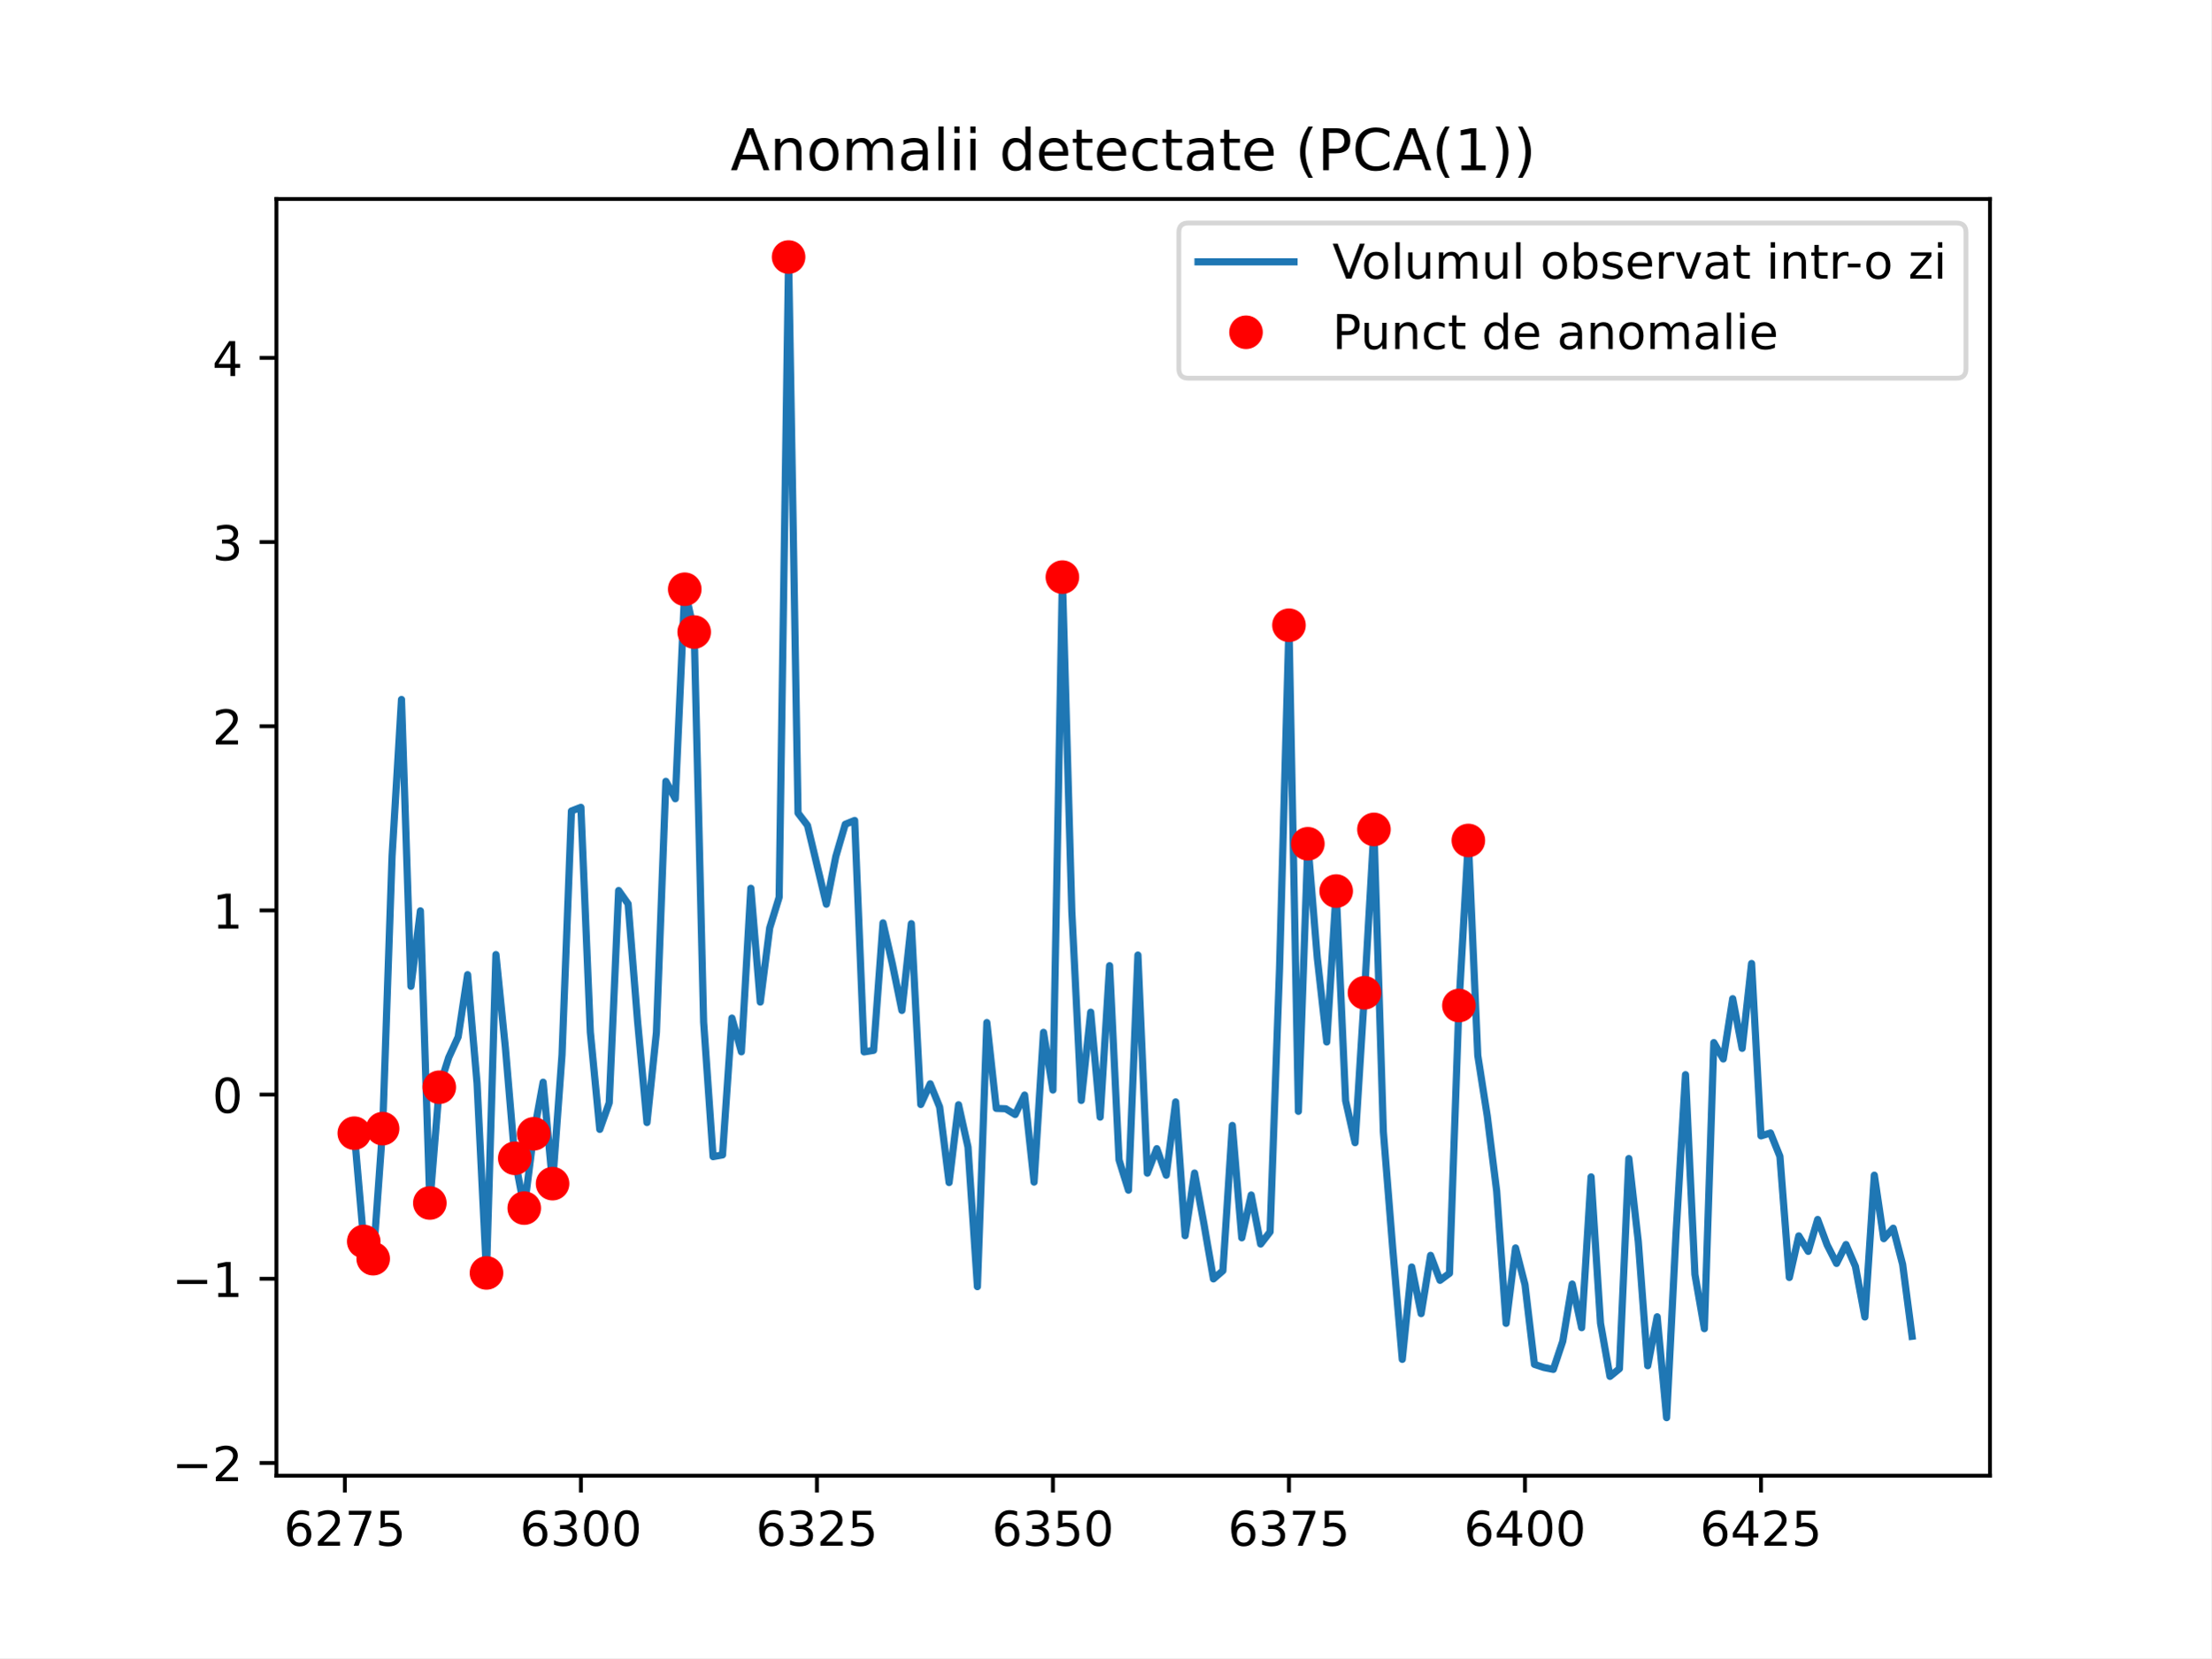
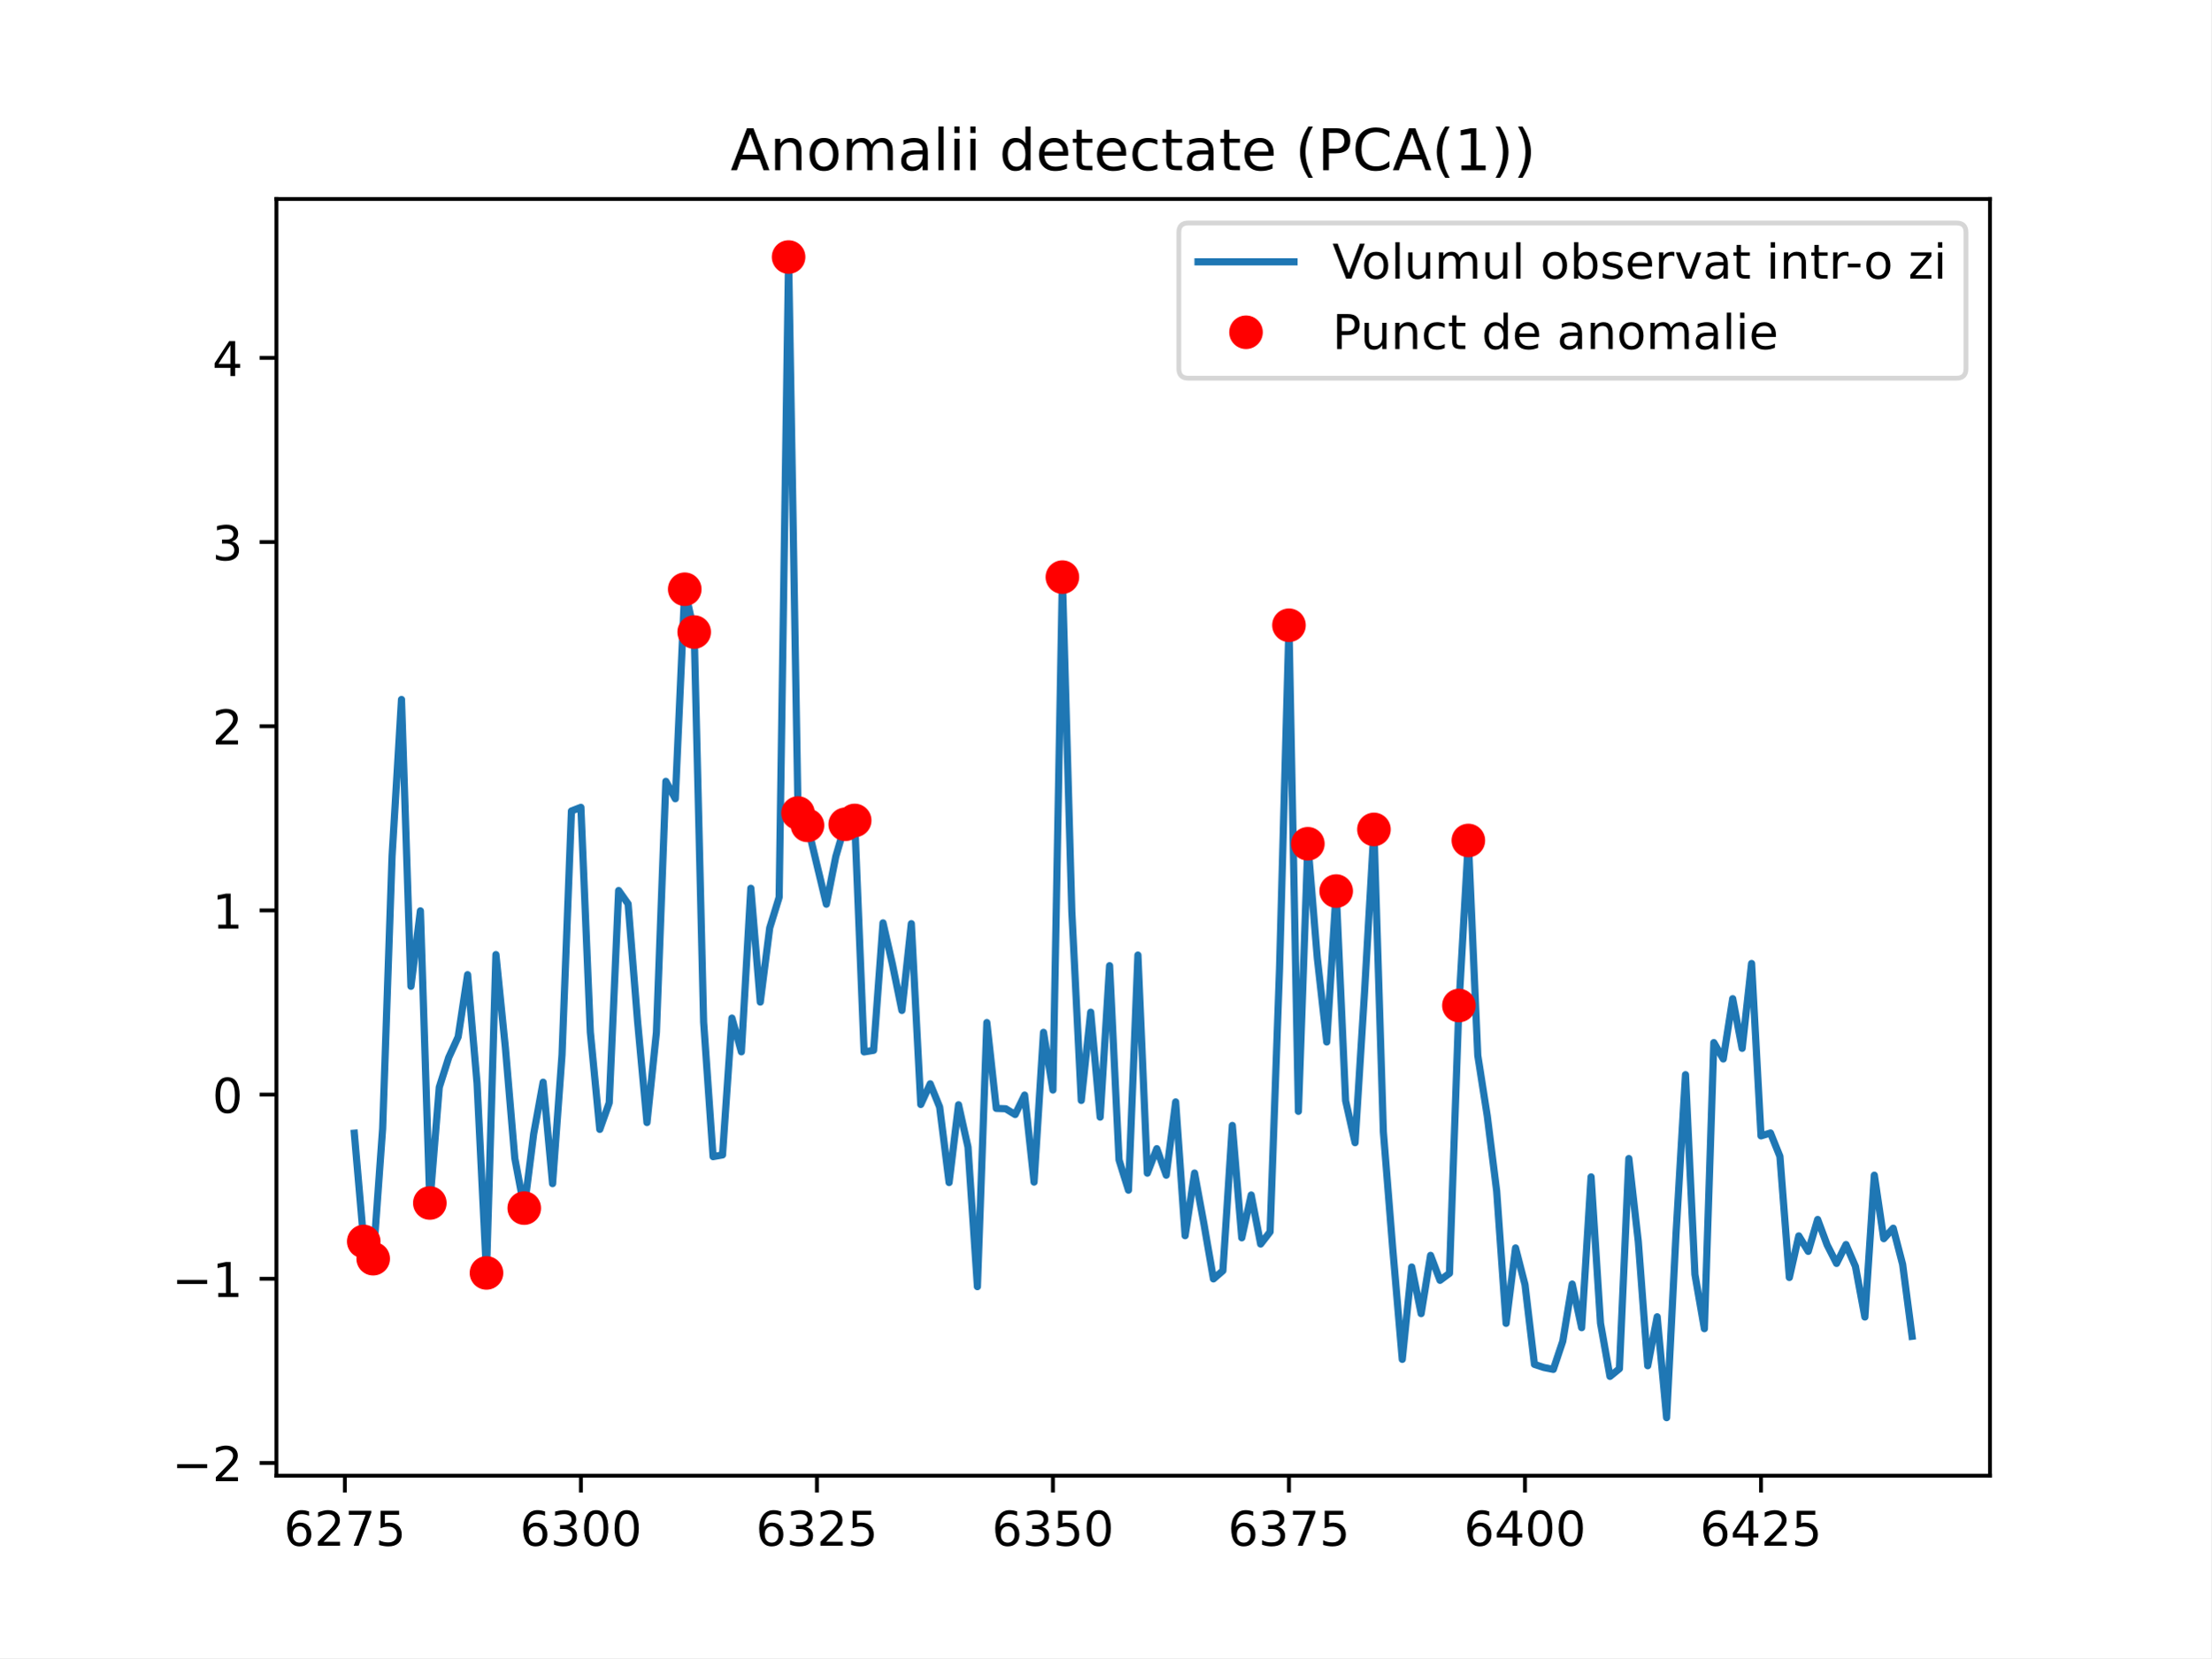
<svg xmlns="http://www.w3.org/2000/svg" xmlns:xlink="http://www.w3.org/1999/xlink" width="460.8pt" height="345.6pt" viewBox="0 0 460.8 345.6" version="1.1">
  <defs>
    <style type="text/css">*{stroke-linejoin: round; stroke-linecap: butt}</style>
  </defs>
  <g id="figure_1">
    <g id="patch_1">
      <path d="M 0 345.6  L 460.8 345.6  L 460.8 0  L 0 0  z " style="fill: #ffffff" />
    </g>
    <g id="axes_1">
      <g id="patch_2">
        <path d="M 57.6 307.584  L 414.72 307.584  L 414.72 41.472  L 57.6 41.472  z " style="fill: #ffffff" />
      </g>
      <g id="matplotlib.axis_1">
        <g id="xtick_1">
          <g id="line2d_1">
            <defs>
-               <path id="m04e9309964" d="M 0 0  L 0 3.5  " style="stroke: #000000; stroke-width: 0.8" />
+               <path id="mc39e79aae0" d="M 0 0  L 0 3.5  " style="stroke: #000000; stroke-width: 0.8" />
            </defs>
            <g>
-               <use xlink:href="#m04e9309964" x="71.865" y="307.584" style="stroke: #000000; stroke-width: 0.8" />
+               <use xlink:href="#mc39e79aae0" x="71.865" y="307.584" style="stroke: #000000; stroke-width: 0.8" />
            </g>
          </g>
          <g id="text_1">
            <g transform="translate(59.14012 322.1824) scale(0.1 -0.1)">
              <defs>
                <path id="DejaVuSans-36" d="M 2113 2584  Q 1688 2584 1439 2293  Q 1191 2003 1191 1497  Q 1191 994 1439 701  Q 1688 409 2113 409  Q 2538 409 2786 701  Q 3034 994 3034 1497  Q 3034 2003 2786 2293  Q 2538 2584 2113 2584  z M 3366 4563  L 3366 3988  Q 3128 4100 2886 4159  Q 2644 4219 2406 4219  Q 1781 4219 1451 3797  Q 1122 3375 1075 2522  Q 1259 2794 1537 2939  Q 1816 3084 2150 3084  Q 2853 3084 3261 2657  Q 3669 2231 3669 1497  Q 3669 778 3244 343  Q 2819 -91 2113 -91  Q 1303 -91 875 529  Q 447 1150 447 2328  Q 447 3434 972 4092  Q 1497 4750 2381 4750  Q 2619 4750 2861 4703  Q 3103 4656 3366 4563  z " transform="scale(0.015625)" />
                <path id="DejaVuSans-32" d="M 1228 531  L 3431 531  L 3431 0  L 469 0  L 469 531  Q 828 903 1448 1529  Q 2069 2156 2228 2338  Q 2531 2678 2651 2914  Q 2772 3150 2772 3378  Q 2772 3750 2511 3984  Q 2250 4219 1831 4219  Q 1534 4219 1204 4116  Q 875 4013 500 3803  L 500 4441  Q 881 4594 1212 4672  Q 1544 4750 1819 4750  Q 2544 4750 2975 4387  Q 3406 4025 3406 3419  Q 3406 3131 3298 2873  Q 3191 2616 2906 2266  Q 2828 2175 2409 1742  Q 1991 1309 1228 531  z " transform="scale(0.015625)" />
                <path id="DejaVuSans-37" d="M 525 4666  L 3525 4666  L 3525 4397  L 1831 0  L 1172 0  L 2766 4134  L 525 4134  L 525 4666  z " transform="scale(0.015625)" />
                <path id="DejaVuSans-35" d="M 691 4666  L 3169 4666  L 3169 4134  L 1269 4134  L 1269 2991  Q 1406 3038 1543 3061  Q 1681 3084 1819 3084  Q 2600 3084 3056 2656  Q 3513 2228 3513 1497  Q 3513 744 3044 326  Q 2575 -91 1722 -91  Q 1428 -91 1123 -41  Q 819 9 494 109  L 494 744  Q 775 591 1075 516  Q 1375 441 1709 441  Q 2250 441 2565 725  Q 2881 1009 2881 1497  Q 2881 1984 2565 2268  Q 2250 2553 1709 2553  Q 1456 2553 1204 2497  Q 953 2441 691 2322  L 691 4666  z " transform="scale(0.015625)" />
              </defs>
              <use xlink:href="#DejaVuSans-36" />
              <use xlink:href="#DejaVuSans-32" transform="translate(63.62305 0)" />
              <use xlink:href="#DejaVuSans-37" transform="translate(127.2461 0)" />
              <use xlink:href="#DejaVuSans-35" transform="translate(190.8691 0)" />
            </g>
          </g>
        </g>
        <g id="xtick_2">
          <g id="line2d_2">
            <g>
-               <use xlink:href="#m04e9309964" x="121.055" y="307.584" style="stroke: #000000; stroke-width: 0.8" />
+               <use xlink:href="#mc39e79aae0" x="121.055" y="307.584" style="stroke: #000000; stroke-width: 0.8" />
            </g>
          </g>
          <g id="text_2">
            <g transform="translate(108.3302 322.1824) scale(0.1 -0.1)">
              <defs>
                <path id="DejaVuSans-33" d="M 2597 2516  Q 3050 2419 3304 2112  Q 3559 1806 3559 1356  Q 3559 666 3084 287  Q 2609 -91 1734 -91  Q 1441 -91 1130 -33  Q 819 25 488 141  L 488 750  Q 750 597 1062 519  Q 1375 441 1716 441  Q 2309 441 2620 675  Q 2931 909 2931 1356  Q 2931 1769 2642 2001  Q 2353 2234 1838 2234  L 1294 2234  L 1294 2753  L 1863 2753  Q 2328 2753 2575 2939  Q 2822 3125 2822 3475  Q 2822 3834 2567 4026  Q 2313 4219 1838 4219  Q 1578 4219 1281 4162  Q 984 4106 628 3988  L 628 4550  Q 988 4650 1302 4700  Q 1616 4750 1894 4750  Q 2613 4750 3031 4423  Q 3450 4097 3450 3541  Q 3450 3153 3228 2886  Q 3006 2619 2597 2516  z " transform="scale(0.015625)" />
                <path id="DejaVuSans-30" d="M 2034 4250  Q 1547 4250 1301 3770  Q 1056 3291 1056 2328  Q 1056 1369 1301 889  Q 1547 409 2034 409  Q 2525 409 2770 889  Q 3016 1369 3016 2328  Q 3016 3291 2770 3770  Q 2525 4250 2034 4250  z M 2034 4750  Q 2819 4750 3233 4129  Q 3647 3509 3647 2328  Q 3647 1150 3233 529  Q 2819 -91 2034 -91  Q 1250 -91 836 529  Q 422 1150 422 2328  Q 422 3509 836 4129  Q 1250 4750 2034 4750  z " transform="scale(0.015625)" />
              </defs>
              <use xlink:href="#DejaVuSans-36" />
              <use xlink:href="#DejaVuSans-33" transform="translate(63.62305 0)" />
              <use xlink:href="#DejaVuSans-30" transform="translate(127.2461 0)" />
              <use xlink:href="#DejaVuSans-30" transform="translate(190.8691 0)" />
            </g>
          </g>
        </g>
        <g id="xtick_3">
          <g id="line2d_3">
            <g>
-               <use xlink:href="#m04e9309964" x="170.245" y="307.584" style="stroke: #000000; stroke-width: 0.8" />
+               <use xlink:href="#mc39e79aae0" x="170.245" y="307.584" style="stroke: #000000; stroke-width: 0.8" />
            </g>
          </g>
          <g id="text_3">
            <g transform="translate(157.5203 322.1824) scale(0.1 -0.1)">
              <use xlink:href="#DejaVuSans-36" />
              <use xlink:href="#DejaVuSans-33" transform="translate(63.62305 0)" />
              <use xlink:href="#DejaVuSans-32" transform="translate(127.2461 0)" />
              <use xlink:href="#DejaVuSans-35" transform="translate(190.8691 0)" />
            </g>
          </g>
        </g>
        <g id="xtick_4">
          <g id="line2d_4">
            <g>
-               <use xlink:href="#m04e9309964" x="219.435" y="307.584" style="stroke: #000000; stroke-width: 0.8" />
+               <use xlink:href="#mc39e79aae0" x="219.435" y="307.584" style="stroke: #000000; stroke-width: 0.8" />
            </g>
          </g>
          <g id="text_4">
            <g transform="translate(206.7104 322.1824) scale(0.1 -0.1)">
              <use xlink:href="#DejaVuSans-36" />
              <use xlink:href="#DejaVuSans-33" transform="translate(63.62305 0)" />
              <use xlink:href="#DejaVuSans-35" transform="translate(127.2461 0)" />
              <use xlink:href="#DejaVuSans-30" transform="translate(190.8691 0)" />
            </g>
          </g>
        </g>
        <g id="xtick_5">
          <g id="line2d_5">
            <g>
-               <use xlink:href="#m04e9309964" x="268.625" y="307.584" style="stroke: #000000; stroke-width: 0.8" />
+               <use xlink:href="#mc39e79aae0" x="268.625" y="307.584" style="stroke: #000000; stroke-width: 0.8" />
            </g>
          </g>
          <g id="text_5">
            <g transform="translate(255.9005 322.1824) scale(0.1 -0.1)">
              <use xlink:href="#DejaVuSans-36" />
              <use xlink:href="#DejaVuSans-33" transform="translate(63.62305 0)" />
              <use xlink:href="#DejaVuSans-37" transform="translate(127.2461 0)" />
              <use xlink:href="#DejaVuSans-35" transform="translate(190.8691 0)" />
            </g>
          </g>
        </g>
        <g id="xtick_6">
          <g id="line2d_6">
            <g>
-               <use xlink:href="#m04e9309964" x="317.816" y="307.584" style="stroke: #000000; stroke-width: 0.8" />
+               <use xlink:href="#mc39e79aae0" x="317.816" y="307.584" style="stroke: #000000; stroke-width: 0.8" />
            </g>
          </g>
          <g id="text_6">
            <g transform="translate(305.0905 322.1824) scale(0.1 -0.1)">
              <defs>
                <path id="DejaVuSans-34" d="M 2419 4116  L 825 1625  L 2419 1625  L 2419 4116  z M 2253 4666  L 3047 4666  L 3047 1625  L 3713 1625  L 3713 1100  L 3047 1100  L 3047 0  L 2419 0  L 2419 1100  L 313 1100  L 313 1709  L 2253 4666  z " transform="scale(0.015625)" />
              </defs>
              <use xlink:href="#DejaVuSans-36" />
              <use xlink:href="#DejaVuSans-34" transform="translate(63.62305 0)" />
              <use xlink:href="#DejaVuSans-30" transform="translate(127.2461 0)" />
              <use xlink:href="#DejaVuSans-30" transform="translate(190.8691 0)" />
            </g>
          </g>
        </g>
        <g id="xtick_7">
          <g id="line2d_7">
            <g>
-               <use xlink:href="#m04e9309964" x="367.006" y="307.584" style="stroke: #000000; stroke-width: 0.8" />
+               <use xlink:href="#mc39e79aae0" x="367.006" y="307.584" style="stroke: #000000; stroke-width: 0.8" />
            </g>
          </g>
          <g id="text_7">
            <g transform="translate(354.2806 322.1824) scale(0.1 -0.1)">
              <use xlink:href="#DejaVuSans-36" />
              <use xlink:href="#DejaVuSans-34" transform="translate(63.62305 0)" />
              <use xlink:href="#DejaVuSans-32" transform="translate(127.2461 0)" />
              <use xlink:href="#DejaVuSans-35" transform="translate(190.8691 0)" />
            </g>
          </g>
        </g>
      </g>
      <g id="matplotlib.axis_2">
        <g id="ytick_1">
          <g id="line2d_8">
            <defs>
-               <path id="m0599dd1731" d="M 0 0  L -3.5 0  " style="stroke: #000000; stroke-width: 0.8" />
+               <path id="mfc1cede5f6" d="M 0 0  L -3.5 0  " style="stroke: #000000; stroke-width: 0.8" />
            </defs>
            <g>
-               <use xlink:href="#m0599dd1731" x="57.6" y="304.931" style="stroke: #000000; stroke-width: 0.8" />
+               <use xlink:href="#mfc1cede5f6" x="57.6" y="304.931" style="stroke: #000000; stroke-width: 0.8" />
            </g>
          </g>
          <g id="text_8">
            <g transform="translate(35.85781 308.7298) scale(0.1 -0.1)">
              <defs>
                <path id="DejaVuSans-2212" d="M 678 2272  L 4684 2272  L 4684 1741  L 678 1741  L 678 2272  z " transform="scale(0.015625)" />
              </defs>
              <use xlink:href="#DejaVuSans-2212" />
              <use xlink:href="#DejaVuSans-32" transform="translate(83.78906 0)" />
            </g>
          </g>
        </g>
        <g id="ytick_2">
          <g id="line2d_9">
            <g>
-               <use xlink:href="#m0599dd1731" x="57.6" y="266.539" style="stroke: #000000; stroke-width: 0.8" />
+               <use xlink:href="#mfc1cede5f6" x="57.6" y="266.539" style="stroke: #000000; stroke-width: 0.8" />
            </g>
          </g>
          <g id="text_9">
            <g transform="translate(35.85781 270.3385) scale(0.1 -0.1)">
              <defs>
                <path id="DejaVuSans-31" d="M 794 531  L 1825 531  L 1825 4091  L 703 3866  L 703 4441  L 1819 4666  L 2450 4666  L 2450 531  L 3481 531  L 3481 0  L 794 0  L 794 531  z " transform="scale(0.015625)" />
              </defs>
              <use xlink:href="#DejaVuSans-2212" />
              <use xlink:href="#DejaVuSans-31" transform="translate(83.78906 0)" />
            </g>
          </g>
        </g>
        <g id="ytick_3">
          <g id="line2d_10">
            <g>
-               <use xlink:href="#m0599dd1731" x="57.6" y="228.148" style="stroke: #000000; stroke-width: 0.8" />
+               <use xlink:href="#mfc1cede5f6" x="57.6" y="228.148" style="stroke: #000000; stroke-width: 0.8" />
            </g>
          </g>
          <g id="text_10">
            <g transform="translate(44.2375 231.9471) scale(0.1 -0.1)">
              <use xlink:href="#DejaVuSans-30" />
            </g>
          </g>
        </g>
        <g id="ytick_4">
          <g id="line2d_11">
            <g>
-               <use xlink:href="#m0599dd1731" x="57.6" y="189.757" style="stroke: #000000; stroke-width: 0.8" />
+               <use xlink:href="#mfc1cede5f6" x="57.6" y="189.757" style="stroke: #000000; stroke-width: 0.8" />
            </g>
          </g>
          <g id="text_11">
            <g transform="translate(44.2375 193.5558) scale(0.1 -0.1)">
              <use xlink:href="#DejaVuSans-31" />
            </g>
          </g>
        </g>
        <g id="ytick_5">
          <g id="line2d_12">
            <g>
-               <use xlink:href="#m0599dd1731" x="57.6" y="151.365" style="stroke: #000000; stroke-width: 0.8" />
+               <use xlink:href="#mfc1cede5f6" x="57.6" y="151.365" style="stroke: #000000; stroke-width: 0.8" />
            </g>
          </g>
          <g id="text_12">
            <g transform="translate(44.2375 155.1645) scale(0.1 -0.1)">
              <use xlink:href="#DejaVuSans-32" />
            </g>
          </g>
        </g>
        <g id="ytick_6">
          <g id="line2d_13">
            <g>
-               <use xlink:href="#m0599dd1731" x="57.6" y="112.974" style="stroke: #000000; stroke-width: 0.8" />
+               <use xlink:href="#mfc1cede5f6" x="57.6" y="112.974" style="stroke: #000000; stroke-width: 0.8" />
            </g>
          </g>
          <g id="text_13">
            <g transform="translate(44.2375 116.7732) scale(0.1 -0.1)">
              <use xlink:href="#DejaVuSans-33" />
            </g>
          </g>
        </g>
        <g id="ytick_7">
          <g id="line2d_14">
            <g>
-               <use xlink:href="#m0599dd1731" x="57.6" y="74.583" style="stroke: #000000; stroke-width: 0.8" />
+               <use xlink:href="#mfc1cede5f6" x="57.6" y="74.583" style="stroke: #000000; stroke-width: 0.8" />
            </g>
          </g>
          <g id="text_14">
            <g transform="translate(44.2375 78.38188) scale(0.1 -0.1)">
              <use xlink:href="#DejaVuSans-34" />
            </g>
          </g>
        </g>
      </g>
      <g id="line2d_15">
-         <path d="M 73.833 236.194  L 75.8 258.767  L 77.768 262.355  L 79.736 235.248  L 81.703 178.42  L 83.671 145.796  L 85.638 205.58  L 87.606 189.85  L 89.574 250.749  L 91.541 226.619  L 93.509 220.42  L 95.476 216.109  L 97.444 203.155  L 99.412 225.776  L 101.379 265.323  L 103.347 198.966  L 105.314 218.326  L 107.282 241.426  L 109.25 251.813  L 111.217 236.323  L 113.185 225.566  L 115.152 246.713  L 117.12 219.874  L 119.088 169.035  L 121.055 168.277  L 123.023 215.128  L 124.99 235.402  L 126.958 229.852  L 128.926 185.615  L 130.893 188.396  L 132.861 212.794  L 134.828 233.978  L 136.796 215.19  L 138.764 162.85  L 140.731 166.482  L 142.699 122.812  L 144.666 131.733  L 146.634 213.03  L 148.602 241.078  L 150.569 240.727  L 152.537 212.202  L 154.504 219.235  L 156.472 185.139  L 158.44 208.867  L 160.407 193.407  L 162.375 187.012  L 164.342 53.568  L 166.31 169.463  L 168.278 172.033  L 172.213 188.461  L 174.18 178.526  L 176.148 171.808  L 178.116 171.01  L 180.083 219.253  L 182.051 218.926  L 184.019 192.358  L 185.986 200.998  L 187.954 210.613  L 189.921 192.521  L 191.889 230.208  L 193.857 225.904  L 195.824 230.745  L 197.792 246.483  L 199.759 230.27  L 201.727 239.086  L 203.695 268.18  L 205.662 213.137  L 207.63 231.029  L 209.597 231.102  L 211.565 232.309  L 213.533 228.244  L 215.5 246.387  L 217.468 215.172  L 219.435 227.199  L 221.403 120.289  L 223.371 189.954  L 225.338 229.372  L 227.306 210.973  L 229.273 232.849  L 231.241 201.279  L 233.209 241.761  L 235.176 248.072  L 237.144 199.068  L 239.111 244.527  L 241.079 239.42  L 243.047 244.95  L 245.014 229.676  L 246.982 257.562  L 248.949 244.498  L 250.917 255.163  L 252.885 266.566  L 254.852 264.86  L 256.82 234.575  L 258.787 258.004  L 260.755 249.076  L 262.723 259.3  L 264.69 256.756  L 266.658 201.869  L 268.625 130.315  L 270.593 231.637  L 272.561 175.868  L 274.528 199.672  L 276.496 217.183  L 278.463 185.727  L 280.431 229.414  L 282.399 238.175  L 284.366 206.927  L 286.334 172.878  L 288.301 235.911  L 290.269 260.45  L 292.237 283.336  L 294.204 264.089  L 296.172 273.805  L 298.14 261.659  L 300.107 266.86  L 302.075 265.403  L 304.042 209.584  L 306.01 175.179  L 307.978 220.003  L 309.945 232.563  L 311.913 248.255  L 313.88 275.837  L 315.848 260.111  L 317.816 267.764  L 319.783 284.38  L 321.751 285.036  L 323.718 285.429  L 325.686 279.558  L 327.654 267.644  L 329.621 276.734  L 331.589 245.305  L 333.556 275.809  L 335.524 286.89  L 337.492 285.281  L 339.459 241.482  L 341.427 258.747  L 343.394 284.667  L 345.362 274.463  L 347.33 295.488  L 349.297 257.048  L 351.265 223.999  L 353.232 265.637  L 355.2 276.941  L 357.168 217.312  L 359.135 220.725  L 361.103 208.161  L 363.07 218.513  L 365.038 200.821  L 367.006 236.754  L 368.973 236.147  L 370.941 241.026  L 372.908 266.275  L 374.876 257.602  L 376.844 260.828  L 378.811 254.183  L 380.779 259.469  L 382.746 263.341  L 384.714 259.408  L 386.682 263.966  L 388.649 274.51  L 390.617 244.954  L 392.584 258.184  L 394.552 256.002  L 396.52 263.557  L 398.487 278.529  L 398.487 278.529  " clip-path="url(#p699dc38a62)" style="fill: none; stroke: #1f77b4; stroke-width: 1.5; stroke-linecap: square" />
+         <path d="M 73.833 236.194  L 75.8 258.767  L 77.768 262.355  L 79.736 235.248  L 81.703 178.42  L 83.671 145.796  L 85.638 205.58  L 87.606 189.85  L 89.574 250.749  L 91.541 226.619  L 93.509 220.42  L 95.476 216.109  L 97.444 203.155  L 99.412 225.776  L 101.379 265.323  L 103.347 198.966  L 105.314 218.326  L 107.282 241.426  L 109.25 251.813  L 111.217 236.323  L 113.185 225.566  L 115.152 246.713  L 117.12 219.874  L 119.088 169.035  L 121.055 168.277  L 123.023 215.128  L 124.99 235.402  L 126.958 229.852  L 128.926 185.615  L 130.893 188.396  L 132.861 212.794  L 134.828 233.978  L 136.796 215.19  L 138.764 162.85  L 140.731 166.482  L 142.699 122.812  L 144.666 131.733  L 146.634 213.03  L 148.602 241.078  L 150.569 240.727  L 152.537 212.202  L 154.504 219.235  L 156.472 185.139  L 158.44 208.867  L 160.407 193.407  L 162.375 187.012  L 164.342 53.568  L 166.31 169.463  L 168.278 172.033  L 172.213 188.461  L 174.18 178.526  L 176.148 171.808  L 178.116 171.01  L 180.083 219.253  L 182.051 218.926  L 184.019 192.358  L 185.986 200.998  L 187.954 210.613  L 189.921 192.521  L 191.889 230.208  L 193.857 225.904  L 195.824 230.745  L 197.792 246.483  L 199.759 230.27  L 201.727 239.086  L 203.695 268.18  L 205.662 213.137  L 207.63 231.029  L 209.597 231.102  L 211.565 232.309  L 213.533 228.244  L 215.5 246.387  L 217.468 215.172  L 219.435 227.199  L 221.403 120.289  L 223.371 189.954  L 225.338 229.372  L 227.306 210.973  L 229.273 232.849  L 231.241 201.279  L 233.209 241.761  L 235.176 248.072  L 237.144 199.068  L 239.111 244.527  L 241.079 239.42  L 243.047 244.95  L 245.014 229.676  L 246.982 257.562  L 248.949 244.498  L 250.917 255.163  L 252.885 266.566  L 254.852 264.86  L 256.82 234.575  L 258.787 258.004  L 260.755 249.076  L 262.723 259.3  L 264.69 256.756  L 266.658 201.869  L 268.625 130.315  L 270.593 231.637  L 272.561 175.868  L 274.528 199.672  L 276.496 217.183  L 278.463 185.727  L 280.431 229.414  L 282.399 238.175  L 284.366 206.927  L 286.334 172.878  L 288.301 235.911  L 290.269 260.45  L 292.237 283.336  L 294.204 264.089  L 296.172 273.805  L 298.14 261.659  L 300.107 266.86  L 302.075 265.403  L 304.042 209.584  L 306.01 175.179  L 307.978 220.003  L 309.945 232.563  L 311.913 248.255  L 313.88 275.837  L 315.848 260.111  L 317.816 267.764  L 319.783 284.38  L 321.751 285.036  L 323.718 285.429  L 325.686 279.558  L 327.654 267.644  L 329.621 276.734  L 331.589 245.305  L 333.556 275.809  L 335.524 286.89  L 337.492 285.281  L 339.459 241.482  L 341.427 258.747  L 343.394 284.667  L 345.362 274.463  L 347.33 295.488  L 349.297 257.048  L 351.265 223.999  L 353.232 265.637  L 355.2 276.941  L 357.168 217.312  L 359.135 220.725  L 361.103 208.161  L 363.07 218.513  L 365.038 200.821  L 367.006 236.754  L 368.973 236.147  L 370.941 241.026  L 372.908 266.275  L 374.876 257.602  L 376.844 260.828  L 378.811 254.183  L 380.779 259.469  L 382.746 263.341  L 384.714 259.408  L 386.682 263.966  L 388.649 274.51  L 390.617 244.954  L 392.584 258.184  L 394.552 256.002  L 396.52 263.557  L 398.487 278.529  L 398.487 278.529  " clip-path="url(#p75a6ab5891)" style="fill: none; stroke: #1f77b4; stroke-width: 1.5; stroke-linecap: square" />
      </g>
      <g id="line2d_16">
        <defs>
-           <path id="mdb6b916384" d="M 0 3  C 0.796 3 1.559 2.684 2.121 2.121  C 2.684 1.559 3 0.796 3 0  C 3 -0.796 2.684 -1.559 2.121 -2.121  C 1.559 -2.684 0.796 -3 0 -3  C -0.796 -3 -1.559 -2.684 -2.121 -2.121  C -2.684 -1.559 -3 -0.796 -3 0  C -3 0.796 -2.684 1.559 -2.121 2.121  C -1.559 2.684 -0.796 3 0 3  z " style="stroke: #ff0000" />
+           <path id="ma639eb2851" d="M 0 3  C 0.796 3 1.559 2.684 2.121 2.121  C 2.684 1.559 3 0.796 3 0  C 3 -0.796 2.684 -1.559 2.121 -2.121  C 1.559 -2.684 0.796 -3 0 -3  C -0.796 -3 -1.559 -2.684 -2.121 -2.121  C -2.684 -1.559 -3 -0.796 -3 0  C -3 0.796 -2.684 1.559 -2.121 2.121  C -1.559 2.684 -0.796 3 0 3  z " style="stroke: #ff0000" />
        </defs>
-         <g clip-path="url(#p699dc38a62)">
-           <use xlink:href="#mdb6b916384" x="73.833" y="236.194" style="fill: #ff0000; stroke: #ff0000" />
-           <use xlink:href="#mdb6b916384" x="75.8" y="258.767" style="fill: #ff0000; stroke: #ff0000" />
-           <use xlink:href="#mdb6b916384" x="77.768" y="262.355" style="fill: #ff0000; stroke: #ff0000" />
-           <use xlink:href="#mdb6b916384" x="79.736" y="235.248" style="fill: #ff0000; stroke: #ff0000" />
-           <use xlink:href="#mdb6b916384" x="89.574" y="250.749" style="fill: #ff0000; stroke: #ff0000" />
-           <use xlink:href="#mdb6b916384" x="91.541" y="226.619" style="fill: #ff0000; stroke: #ff0000" />
-           <use xlink:href="#mdb6b916384" x="101.379" y="265.323" style="fill: #ff0000; stroke: #ff0000" />
-           <use xlink:href="#mdb6b916384" x="107.282" y="241.426" style="fill: #ff0000; stroke: #ff0000" />
-           <use xlink:href="#mdb6b916384" x="109.25" y="251.813" style="fill: #ff0000; stroke: #ff0000" />
-           <use xlink:href="#mdb6b916384" x="111.217" y="236.323" style="fill: #ff0000; stroke: #ff0000" />
-           <use xlink:href="#mdb6b916384" x="115.152" y="246.713" style="fill: #ff0000; stroke: #ff0000" />
-           <use xlink:href="#mdb6b916384" x="142.699" y="122.812" style="fill: #ff0000; stroke: #ff0000" />
-           <use xlink:href="#mdb6b916384" x="144.666" y="131.733" style="fill: #ff0000; stroke: #ff0000" />
-           <use xlink:href="#mdb6b916384" x="164.342" y="53.568" style="fill: #ff0000; stroke: #ff0000" />
-           <use xlink:href="#mdb6b916384" x="221.403" y="120.289" style="fill: #ff0000; stroke: #ff0000" />
-           <use xlink:href="#mdb6b916384" x="268.625" y="130.315" style="fill: #ff0000; stroke: #ff0000" />
-           <use xlink:href="#mdb6b916384" x="272.561" y="175.868" style="fill: #ff0000; stroke: #ff0000" />
-           <use xlink:href="#mdb6b916384" x="278.463" y="185.727" style="fill: #ff0000; stroke: #ff0000" />
-           <use xlink:href="#mdb6b916384" x="284.366" y="206.927" style="fill: #ff0000; stroke: #ff0000" />
-           <use xlink:href="#mdb6b916384" x="286.334" y="172.878" style="fill: #ff0000; stroke: #ff0000" />
-           <use xlink:href="#mdb6b916384" x="304.042" y="209.584" style="fill: #ff0000; stroke: #ff0000" />
-           <use xlink:href="#mdb6b916384" x="306.01" y="175.179" style="fill: #ff0000; stroke: #ff0000" />
+         <g clip-path="url(#p75a6ab5891)">
+           <use xlink:href="#ma639eb2851" x="75.8" y="258.767" style="fill: #ff0000; stroke: #ff0000" />
+           <use xlink:href="#ma639eb2851" x="77.768" y="262.355" style="fill: #ff0000; stroke: #ff0000" />
+           <use xlink:href="#ma639eb2851" x="89.574" y="250.749" style="fill: #ff0000; stroke: #ff0000" />
+           <use xlink:href="#ma639eb2851" x="101.379" y="265.323" style="fill: #ff0000; stroke: #ff0000" />
+           <use xlink:href="#ma639eb2851" x="109.25" y="251.813" style="fill: #ff0000; stroke: #ff0000" />
+           <use xlink:href="#ma639eb2851" x="142.699" y="122.812" style="fill: #ff0000; stroke: #ff0000" />
+           <use xlink:href="#ma639eb2851" x="144.666" y="131.733" style="fill: #ff0000; stroke: #ff0000" />
+           <use xlink:href="#ma639eb2851" x="164.342" y="53.568" style="fill: #ff0000; stroke: #ff0000" />
+           <use xlink:href="#ma639eb2851" x="166.31" y="169.463" style="fill: #ff0000; stroke: #ff0000" />
+           <use xlink:href="#ma639eb2851" x="168.278" y="172.033" style="fill: #ff0000; stroke: #ff0000" />
+           <use xlink:href="#ma639eb2851" x="176.148" y="171.808" style="fill: #ff0000; stroke: #ff0000" />
+           <use xlink:href="#ma639eb2851" x="178.116" y="171.01" style="fill: #ff0000; stroke: #ff0000" />
+           <use xlink:href="#ma639eb2851" x="221.403" y="120.289" style="fill: #ff0000; stroke: #ff0000" />
+           <use xlink:href="#ma639eb2851" x="268.625" y="130.315" style="fill: #ff0000; stroke: #ff0000" />
+           <use xlink:href="#ma639eb2851" x="272.561" y="175.868" style="fill: #ff0000; stroke: #ff0000" />
+           <use xlink:href="#ma639eb2851" x="278.463" y="185.727" style="fill: #ff0000; stroke: #ff0000" />
+           <use xlink:href="#ma639eb2851" x="286.334" y="172.878" style="fill: #ff0000; stroke: #ff0000" />
+           <use xlink:href="#ma639eb2851" x="304.042" y="209.584" style="fill: #ff0000; stroke: #ff0000" />
+           <use xlink:href="#ma639eb2851" x="306.01" y="175.179" style="fill: #ff0000; stroke: #ff0000" />
        </g>
      </g>
      <g id="patch_3">
        <path d="M 57.6 307.584  L 57.6 41.472  " style="fill: none; stroke: #000000; stroke-width: 0.8; stroke-linejoin: miter; stroke-linecap: square" />
      </g>
      <g id="patch_4">
        <path d="M 414.72 307.584  L 414.72 41.472  " style="fill: none; stroke: #000000; stroke-width: 0.8; stroke-linejoin: miter; stroke-linecap: square" />
      </g>
      <g id="patch_5">
        <path d="M 57.6 307.584  L 414.72 307.584  " style="fill: none; stroke: #000000; stroke-width: 0.8; stroke-linejoin: miter; stroke-linecap: square" />
      </g>
      <g id="patch_6">
        <path d="M 57.6 41.472  L 414.72 41.472  " style="fill: none; stroke: #000000; stroke-width: 0.8; stroke-linejoin: miter; stroke-linecap: square" />
      </g>
      <g id="text_15">
        <g transform="translate(152.2359 35.472) scale(0.12 -0.12)">
          <defs>
            <path id="DejaVuSans-41" d="M 2188 4044  L 1331 1722  L 3047 1722  L 2188 4044  z M 1831 4666  L 2547 4666  L 4325 0  L 3669 0  L 3244 1197  L 1141 1197  L 716 0  L 50 0  L 1831 4666  z " transform="scale(0.015625)" />
            <path id="DejaVuSans-6e" d="M 3513 2113  L 3513 0  L 2938 0  L 2938 2094  Q 2938 2591 2744 2837  Q 2550 3084 2163 3084  Q 1697 3084 1428 2787  Q 1159 2491 1159 1978  L 1159 0  L 581 0  L 581 3500  L 1159 3500  L 1159 2956  Q 1366 3272 1645 3428  Q 1925 3584 2291 3584  Q 2894 3584 3203 3211  Q 3513 2838 3513 2113  z " transform="scale(0.015625)" />
            <path id="DejaVuSans-6f" d="M 1959 3097  Q 1497 3097 1228 2736  Q 959 2375 959 1747  Q 959 1119 1226 758  Q 1494 397 1959 397  Q 2419 397 2687 759  Q 2956 1122 2956 1747  Q 2956 2369 2687 2733  Q 2419 3097 1959 3097  z M 1959 3584  Q 2709 3584 3137 3096  Q 3566 2609 3566 1747  Q 3566 888 3137 398  Q 2709 -91 1959 -91  Q 1206 -91 779 398  Q 353 888 353 1747  Q 353 2609 779 3096  Q 1206 3584 1959 3584  z " transform="scale(0.015625)" />
            <path id="DejaVuSans-6d" d="M 3328 2828  Q 3544 3216 3844 3400  Q 4144 3584 4550 3584  Q 5097 3584 5394 3201  Q 5691 2819 5691 2113  L 5691 0  L 5113 0  L 5113 2094  Q 5113 2597 4934 2840  Q 4756 3084 4391 3084  Q 3944 3084 3684 2787  Q 3425 2491 3425 1978  L 3425 0  L 2847 0  L 2847 2094  Q 2847 2600 2669 2842  Q 2491 3084 2119 3084  Q 1678 3084 1418 2786  Q 1159 2488 1159 1978  L 1159 0  L 581 0  L 581 3500  L 1159 3500  L 1159 2956  Q 1356 3278 1631 3431  Q 1906 3584 2284 3584  Q 2666 3584 2933 3390  Q 3200 3197 3328 2828  z " transform="scale(0.015625)" />
            <path id="DejaVuSans-61" d="M 2194 1759  Q 1497 1759 1228 1600  Q 959 1441 959 1056  Q 959 750 1161 570  Q 1363 391 1709 391  Q 2188 391 2477 730  Q 2766 1069 2766 1631  L 2766 1759  L 2194 1759  z M 3341 1997  L 3341 0  L 2766 0  L 2766 531  Q 2569 213 2275 61  Q 1981 -91 1556 -91  Q 1019 -91 701 211  Q 384 513 384 1019  Q 384 1609 779 1909  Q 1175 2209 1959 2209  L 2766 2209  L 2766 2266  Q 2766 2663 2505 2880  Q 2244 3097 1772 3097  Q 1472 3097 1187 3025  Q 903 2953 641 2809  L 641 3341  Q 956 3463 1253 3523  Q 1550 3584 1831 3584  Q 2591 3584 2966 3190  Q 3341 2797 3341 1997  z " transform="scale(0.015625)" />
            <path id="DejaVuSans-6c" d="M 603 4863  L 1178 4863  L 1178 0  L 603 0  L 603 4863  z " transform="scale(0.015625)" />
            <path id="DejaVuSans-69" d="M 603 3500  L 1178 3500  L 1178 0  L 603 0  L 603 3500  z M 603 4863  L 1178 4863  L 1178 4134  L 603 4134  L 603 4863  z " transform="scale(0.015625)" />
            <path id="DejaVuSans-20" transform="scale(0.015625)" />
            <path id="DejaVuSans-64" d="M 2906 2969  L 2906 4863  L 3481 4863  L 3481 0  L 2906 0  L 2906 525  Q 2725 213 2448 61  Q 2172 -91 1784 -91  Q 1150 -91 751 415  Q 353 922 353 1747  Q 353 2572 751 3078  Q 1150 3584 1784 3584  Q 2172 3584 2448 3432  Q 2725 3281 2906 2969  z M 947 1747  Q 947 1113 1208 752  Q 1469 391 1925 391  Q 2381 391 2643 752  Q 2906 1113 2906 1747  Q 2906 2381 2643 2742  Q 2381 3103 1925 3103  Q 1469 3103 1208 2742  Q 947 2381 947 1747  z " transform="scale(0.015625)" />
            <path id="DejaVuSans-65" d="M 3597 1894  L 3597 1613  L 953 1613  Q 991 1019 1311 708  Q 1631 397 2203 397  Q 2534 397 2845 478  Q 3156 559 3463 722  L 3463 178  Q 3153 47 2828 -22  Q 2503 -91 2169 -91  Q 1331 -91 842 396  Q 353 884 353 1716  Q 353 2575 817 3079  Q 1281 3584 2069 3584  Q 2775 3584 3186 3129  Q 3597 2675 3597 1894  z M 3022 2063  Q 3016 2534 2758 2815  Q 2500 3097 2075 3097  Q 1594 3097 1305 2825  Q 1016 2553 972 2059  L 3022 2063  z " transform="scale(0.015625)" />
            <path id="DejaVuSans-74" d="M 1172 4494  L 1172 3500  L 2356 3500  L 2356 3053  L 1172 3053  L 1172 1153  Q 1172 725 1289 603  Q 1406 481 1766 481  L 2356 481  L 2356 0  L 1766 0  Q 1100 0 847 248  Q 594 497 594 1153  L 594 3053  L 172 3053  L 172 3500  L 594 3500  L 594 4494  L 1172 4494  z " transform="scale(0.015625)" />
            <path id="DejaVuSans-63" d="M 3122 3366  L 3122 2828  Q 2878 2963 2633 3030  Q 2388 3097 2138 3097  Q 1578 3097 1268 2742  Q 959 2388 959 1747  Q 959 1106 1268 751  Q 1578 397 2138 397  Q 2388 397 2633 464  Q 2878 531 3122 666  L 3122 134  Q 2881 22 2623 -34  Q 2366 -91 2075 -91  Q 1284 -91 818 406  Q 353 903 353 1747  Q 353 2603 823 3093  Q 1294 3584 2113 3584  Q 2378 3584 2631 3529  Q 2884 3475 3122 3366  z " transform="scale(0.015625)" />
            <path id="DejaVuSans-28" d="M 1984 4856  Q 1566 4138 1362 3434  Q 1159 2731 1159 2009  Q 1159 1288 1364 580  Q 1569 -128 1984 -844  L 1484 -844  Q 1016 -109 783 600  Q 550 1309 550 2009  Q 550 2706 781 3412  Q 1013 4119 1484 4856  L 1984 4856  z " transform="scale(0.015625)" />
            <path id="DejaVuSans-50" d="M 1259 4147  L 1259 2394  L 2053 2394  Q 2494 2394 2734 2622  Q 2975 2850 2975 3272  Q 2975 3691 2734 3919  Q 2494 4147 2053 4147  L 1259 4147  z M 628 4666  L 2053 4666  Q 2838 4666 3239 4311  Q 3641 3956 3641 3272  Q 3641 2581 3239 2228  Q 2838 1875 2053 1875  L 1259 1875  L 1259 0  L 628 0  L 628 4666  z " transform="scale(0.015625)" />
            <path id="DejaVuSans-43" d="M 4122 4306  L 4122 3641  Q 3803 3938 3442 4084  Q 3081 4231 2675 4231  Q 1875 4231 1450 3742  Q 1025 3253 1025 2328  Q 1025 1406 1450 917  Q 1875 428 2675 428  Q 3081 428 3442 575  Q 3803 722 4122 1019  L 4122 359  Q 3791 134 3420 21  Q 3050 -91 2638 -91  Q 1578 -91 968 557  Q 359 1206 359 2328  Q 359 3453 968 4101  Q 1578 4750 2638 4750  Q 3056 4750 3426 4639  Q 3797 4528 4122 4306  z " transform="scale(0.015625)" />
            <path id="DejaVuSans-29" d="M 513 4856  L 1013 4856  Q 1481 4119 1714 3412  Q 1947 2706 1947 2009  Q 1947 1309 1714 600  Q 1481 -109 1013 -844  L 513 -844  Q 928 -128 1133 580  Q 1338 1288 1338 2009  Q 1338 2731 1133 3434  Q 928 4138 513 4856  z " transform="scale(0.015625)" />
          </defs>
          <use xlink:href="#DejaVuSans-41" />
          <use xlink:href="#DejaVuSans-6e" transform="translate(68.4082 0)" />
          <use xlink:href="#DejaVuSans-6f" transform="translate(131.7871 0)" />
          <use xlink:href="#DejaVuSans-6d" transform="translate(192.9688 0)" />
          <use xlink:href="#DejaVuSans-61" transform="translate(290.3809 0)" />
          <use xlink:href="#DejaVuSans-6c" transform="translate(351.6602 0)" />
          <use xlink:href="#DejaVuSans-69" transform="translate(379.4434 0)" />
          <use xlink:href="#DejaVuSans-69" transform="translate(407.2266 0)" />
          <use xlink:href="#DejaVuSans-20" transform="translate(435.0098 0)" />
          <use xlink:href="#DejaVuSans-64" transform="translate(466.7969 0)" />
          <use xlink:href="#DejaVuSans-65" transform="translate(530.2734 0)" />
          <use xlink:href="#DejaVuSans-74" transform="translate(591.7969 0)" />
          <use xlink:href="#DejaVuSans-65" transform="translate(631.0059 0)" />
          <use xlink:href="#DejaVuSans-63" transform="translate(692.5293 0)" />
          <use xlink:href="#DejaVuSans-74" transform="translate(747.5098 0)" />
          <use xlink:href="#DejaVuSans-61" transform="translate(786.7188 0)" />
          <use xlink:href="#DejaVuSans-74" transform="translate(847.998 0)" />
          <use xlink:href="#DejaVuSans-65" transform="translate(887.207 0)" />
          <use xlink:href="#DejaVuSans-20" transform="translate(948.7305 0)" />
          <use xlink:href="#DejaVuSans-28" transform="translate(980.5176 0)" />
          <use xlink:href="#DejaVuSans-50" transform="translate(1019.531 0)" />
          <use xlink:href="#DejaVuSans-43" transform="translate(1079.834 0)" />
          <use xlink:href="#DejaVuSans-41" transform="translate(1149.658 0)" />
          <use xlink:href="#DejaVuSans-28" transform="translate(1218.066 0)" />
          <use xlink:href="#DejaVuSans-31" transform="translate(1257.08 0)" />
          <use xlink:href="#DejaVuSans-29" transform="translate(1320.703 0)" />
          <use xlink:href="#DejaVuSans-29" transform="translate(1359.717 0)" />
        </g>
      </g>
      <g id="legend_1">
        <g id="patch_7">
          <path d="M 247.672 78.828  L 407.72 78.828  Q 409.72 78.828 409.72 76.828  L 409.72 48.472  Q 409.72 46.472 407.72 46.472  L 247.672 46.472  Q 245.672 46.472 245.672 48.472  L 245.672 76.828  Q 245.672 78.828 247.672 78.828  z " style="fill: #ffffff; opacity: 0.8; stroke: #cccccc; stroke-linejoin: miter" />
        </g>
        <g id="line2d_17">
          <path d="M 249.672 54.57  L 259.672 54.57  L 269.672 54.57  " style="fill: none; stroke: #1f77b4; stroke-width: 1.5; stroke-linecap: square" />
        </g>
        <g id="text_16">
          <g transform="translate(277.6716 58.07044) scale(0.1 -0.1)">
            <defs>
              <path id="DejaVuSans-56" d="M 1831 0  L 50 4666  L 709 4666  L 2188 738  L 3669 4666  L 4325 4666  L 2547 0  L 1831 0  z " transform="scale(0.015625)" />
              <path id="DejaVuSans-75" d="M 544 1381  L 544 3500  L 1119 3500  L 1119 1403  Q 1119 906 1312 657  Q 1506 409 1894 409  Q 2359 409 2629 706  Q 2900 1003 2900 1516  L 2900 3500  L 3475 3500  L 3475 0  L 2900 0  L 2900 538  Q 2691 219 2414 64  Q 2138 -91 1772 -91  Q 1169 -91 856 284  Q 544 659 544 1381  z M 1991 3584  L 1991 3584  z " transform="scale(0.015625)" />
              <path id="DejaVuSans-62" d="M 3116 1747  Q 3116 2381 2855 2742  Q 2594 3103 2138 3103  Q 1681 3103 1420 2742  Q 1159 2381 1159 1747  Q 1159 1113 1420 752  Q 1681 391 2138 391  Q 2594 391 2855 752  Q 3116 1113 3116 1747  z M 1159 2969  Q 1341 3281 1617 3432  Q 1894 3584 2278 3584  Q 2916 3584 3314 3078  Q 3713 2572 3713 1747  Q 3713 922 3314 415  Q 2916 -91 2278 -91  Q 1894 -91 1617 61  Q 1341 213 1159 525  L 1159 0  L 581 0  L 581 4863  L 1159 4863  L 1159 2969  z " transform="scale(0.015625)" />
              <path id="DejaVuSans-73" d="M 2834 3397  L 2834 2853  Q 2591 2978 2328 3040  Q 2066 3103 1784 3103  Q 1356 3103 1142 2972  Q 928 2841 928 2578  Q 928 2378 1081 2264  Q 1234 2150 1697 2047  L 1894 2003  Q 2506 1872 2764 1633  Q 3022 1394 3022 966  Q 3022 478 2636 193  Q 2250 -91 1575 -91  Q 1294 -91 989 -36  Q 684 19 347 128  L 347 722  Q 666 556 975 473  Q 1284 391 1588 391  Q 1994 391 2212 530  Q 2431 669 2431 922  Q 2431 1156 2273 1281  Q 2116 1406 1581 1522  L 1381 1569  Q 847 1681 609 1914  Q 372 2147 372 2553  Q 372 3047 722 3315  Q 1072 3584 1716 3584  Q 2034 3584 2315 3537  Q 2597 3491 2834 3397  z " transform="scale(0.015625)" />
              <path id="DejaVuSans-72" d="M 2631 2963  Q 2534 3019 2420 3045  Q 2306 3072 2169 3072  Q 1681 3072 1420 2755  Q 1159 2438 1159 1844  L 1159 0  L 581 0  L 581 3500  L 1159 3500  L 1159 2956  Q 1341 3275 1631 3429  Q 1922 3584 2338 3584  Q 2397 3584 2469 3576  Q 2541 3569 2628 3553  L 2631 2963  z " transform="scale(0.015625)" />
              <path id="DejaVuSans-76" d="M 191 3500  L 800 3500  L 1894 563  L 2988 3500  L 3597 3500  L 2284 0  L 1503 0  L 191 3500  z " transform="scale(0.015625)" />
              <path id="DejaVuSans-2d" d="M 313 2009  L 1997 2009  L 1997 1497  L 313 1497  L 313 2009  z " transform="scale(0.015625)" />
              <path id="DejaVuSans-7a" d="M 353 3500  L 3084 3500  L 3084 2975  L 922 459  L 3084 459  L 3084 0  L 275 0  L 275 525  L 2438 3041  L 353 3041  L 353 3500  z " transform="scale(0.015625)" />
            </defs>
            <use xlink:href="#DejaVuSans-56" />
            <use xlink:href="#DejaVuSans-6f" transform="translate(60.6582 0)" />
            <use xlink:href="#DejaVuSans-6c" transform="translate(121.8398 0)" />
            <use xlink:href="#DejaVuSans-75" transform="translate(149.623 0)" />
            <use xlink:href="#DejaVuSans-6d" transform="translate(213.002 0)" />
            <use xlink:href="#DejaVuSans-75" transform="translate(310.4141 0)" />
            <use xlink:href="#DejaVuSans-6c" transform="translate(373.793 0)" />
            <use xlink:href="#DejaVuSans-20" transform="translate(401.5762 0)" />
            <use xlink:href="#DejaVuSans-6f" transform="translate(433.3633 0)" />
            <use xlink:href="#DejaVuSans-62" transform="translate(494.5449 0)" />
            <use xlink:href="#DejaVuSans-73" transform="translate(558.0215 0)" />
            <use xlink:href="#DejaVuSans-65" transform="translate(610.1211 0)" />
            <use xlink:href="#DejaVuSans-72" transform="translate(671.6445 0)" />
            <use xlink:href="#DejaVuSans-76" transform="translate(712.7578 0)" />
            <use xlink:href="#DejaVuSans-61" transform="translate(771.9375 0)" />
            <use xlink:href="#DejaVuSans-74" transform="translate(833.2168 0)" />
            <use xlink:href="#DejaVuSans-20" transform="translate(872.4258 0)" />
            <use xlink:href="#DejaVuSans-69" transform="translate(904.2129 0)" />
            <use xlink:href="#DejaVuSans-6e" transform="translate(931.9961 0)" />
            <use xlink:href="#DejaVuSans-74" transform="translate(995.375 0)" />
            <use xlink:href="#DejaVuSans-72" transform="translate(1034.584 0)" />
            <use xlink:href="#DejaVuSans-2d" transform="translate(1069.322 0)" />
            <use xlink:href="#DejaVuSans-6f" transform="translate(1107.281 0)" />
            <use xlink:href="#DejaVuSans-20" transform="translate(1168.463 0)" />
            <use xlink:href="#DejaVuSans-7a" transform="translate(1200.25 0)" />
            <use xlink:href="#DejaVuSans-69" transform="translate(1252.74 0)" />
          </g>
        </g>
        <g id="line2d_18">
          <g>
-             <use xlink:href="#mdb6b916384" x="259.672" y="69.249" style="fill: #ff0000; stroke: #ff0000" />
+             <use xlink:href="#ma639eb2851" x="259.672" y="69.249" style="fill: #ff0000; stroke: #ff0000" />
          </g>
        </g>
        <g id="text_17">
          <g transform="translate(277.6716 72.74856) scale(0.1 -0.1)">
            <use xlink:href="#DejaVuSans-50" />
            <use xlink:href="#DejaVuSans-75" transform="translate(58.55273 0)" />
            <use xlink:href="#DejaVuSans-6e" transform="translate(121.9316 0)" />
            <use xlink:href="#DejaVuSans-63" transform="translate(185.3105 0)" />
            <use xlink:href="#DejaVuSans-74" transform="translate(240.291 0)" />
            <use xlink:href="#DejaVuSans-20" transform="translate(279.5 0)" />
            <use xlink:href="#DejaVuSans-64" transform="translate(311.2871 0)" />
            <use xlink:href="#DejaVuSans-65" transform="translate(374.7637 0)" />
            <use xlink:href="#DejaVuSans-20" transform="translate(436.2871 0)" />
            <use xlink:href="#DejaVuSans-61" transform="translate(468.0742 0)" />
            <use xlink:href="#DejaVuSans-6e" transform="translate(529.3535 0)" />
            <use xlink:href="#DejaVuSans-6f" transform="translate(592.7324 0)" />
            <use xlink:href="#DejaVuSans-6d" transform="translate(653.9141 0)" />
            <use xlink:href="#DejaVuSans-61" transform="translate(751.3262 0)" />
            <use xlink:href="#DejaVuSans-6c" transform="translate(812.6055 0)" />
            <use xlink:href="#DejaVuSans-69" transform="translate(840.3887 0)" />
            <use xlink:href="#DejaVuSans-65" transform="translate(868.1719 0)" />
          </g>
        </g>
      </g>
    </g>
  </g>
  <defs>
-     <clipPath id="p699dc38a62">
+     <clipPath id="p75a6ab5891">
      <rect x="57.6" y="41.472" width="357.12" height="266.112" />
    </clipPath>
  </defs>
</svg>
